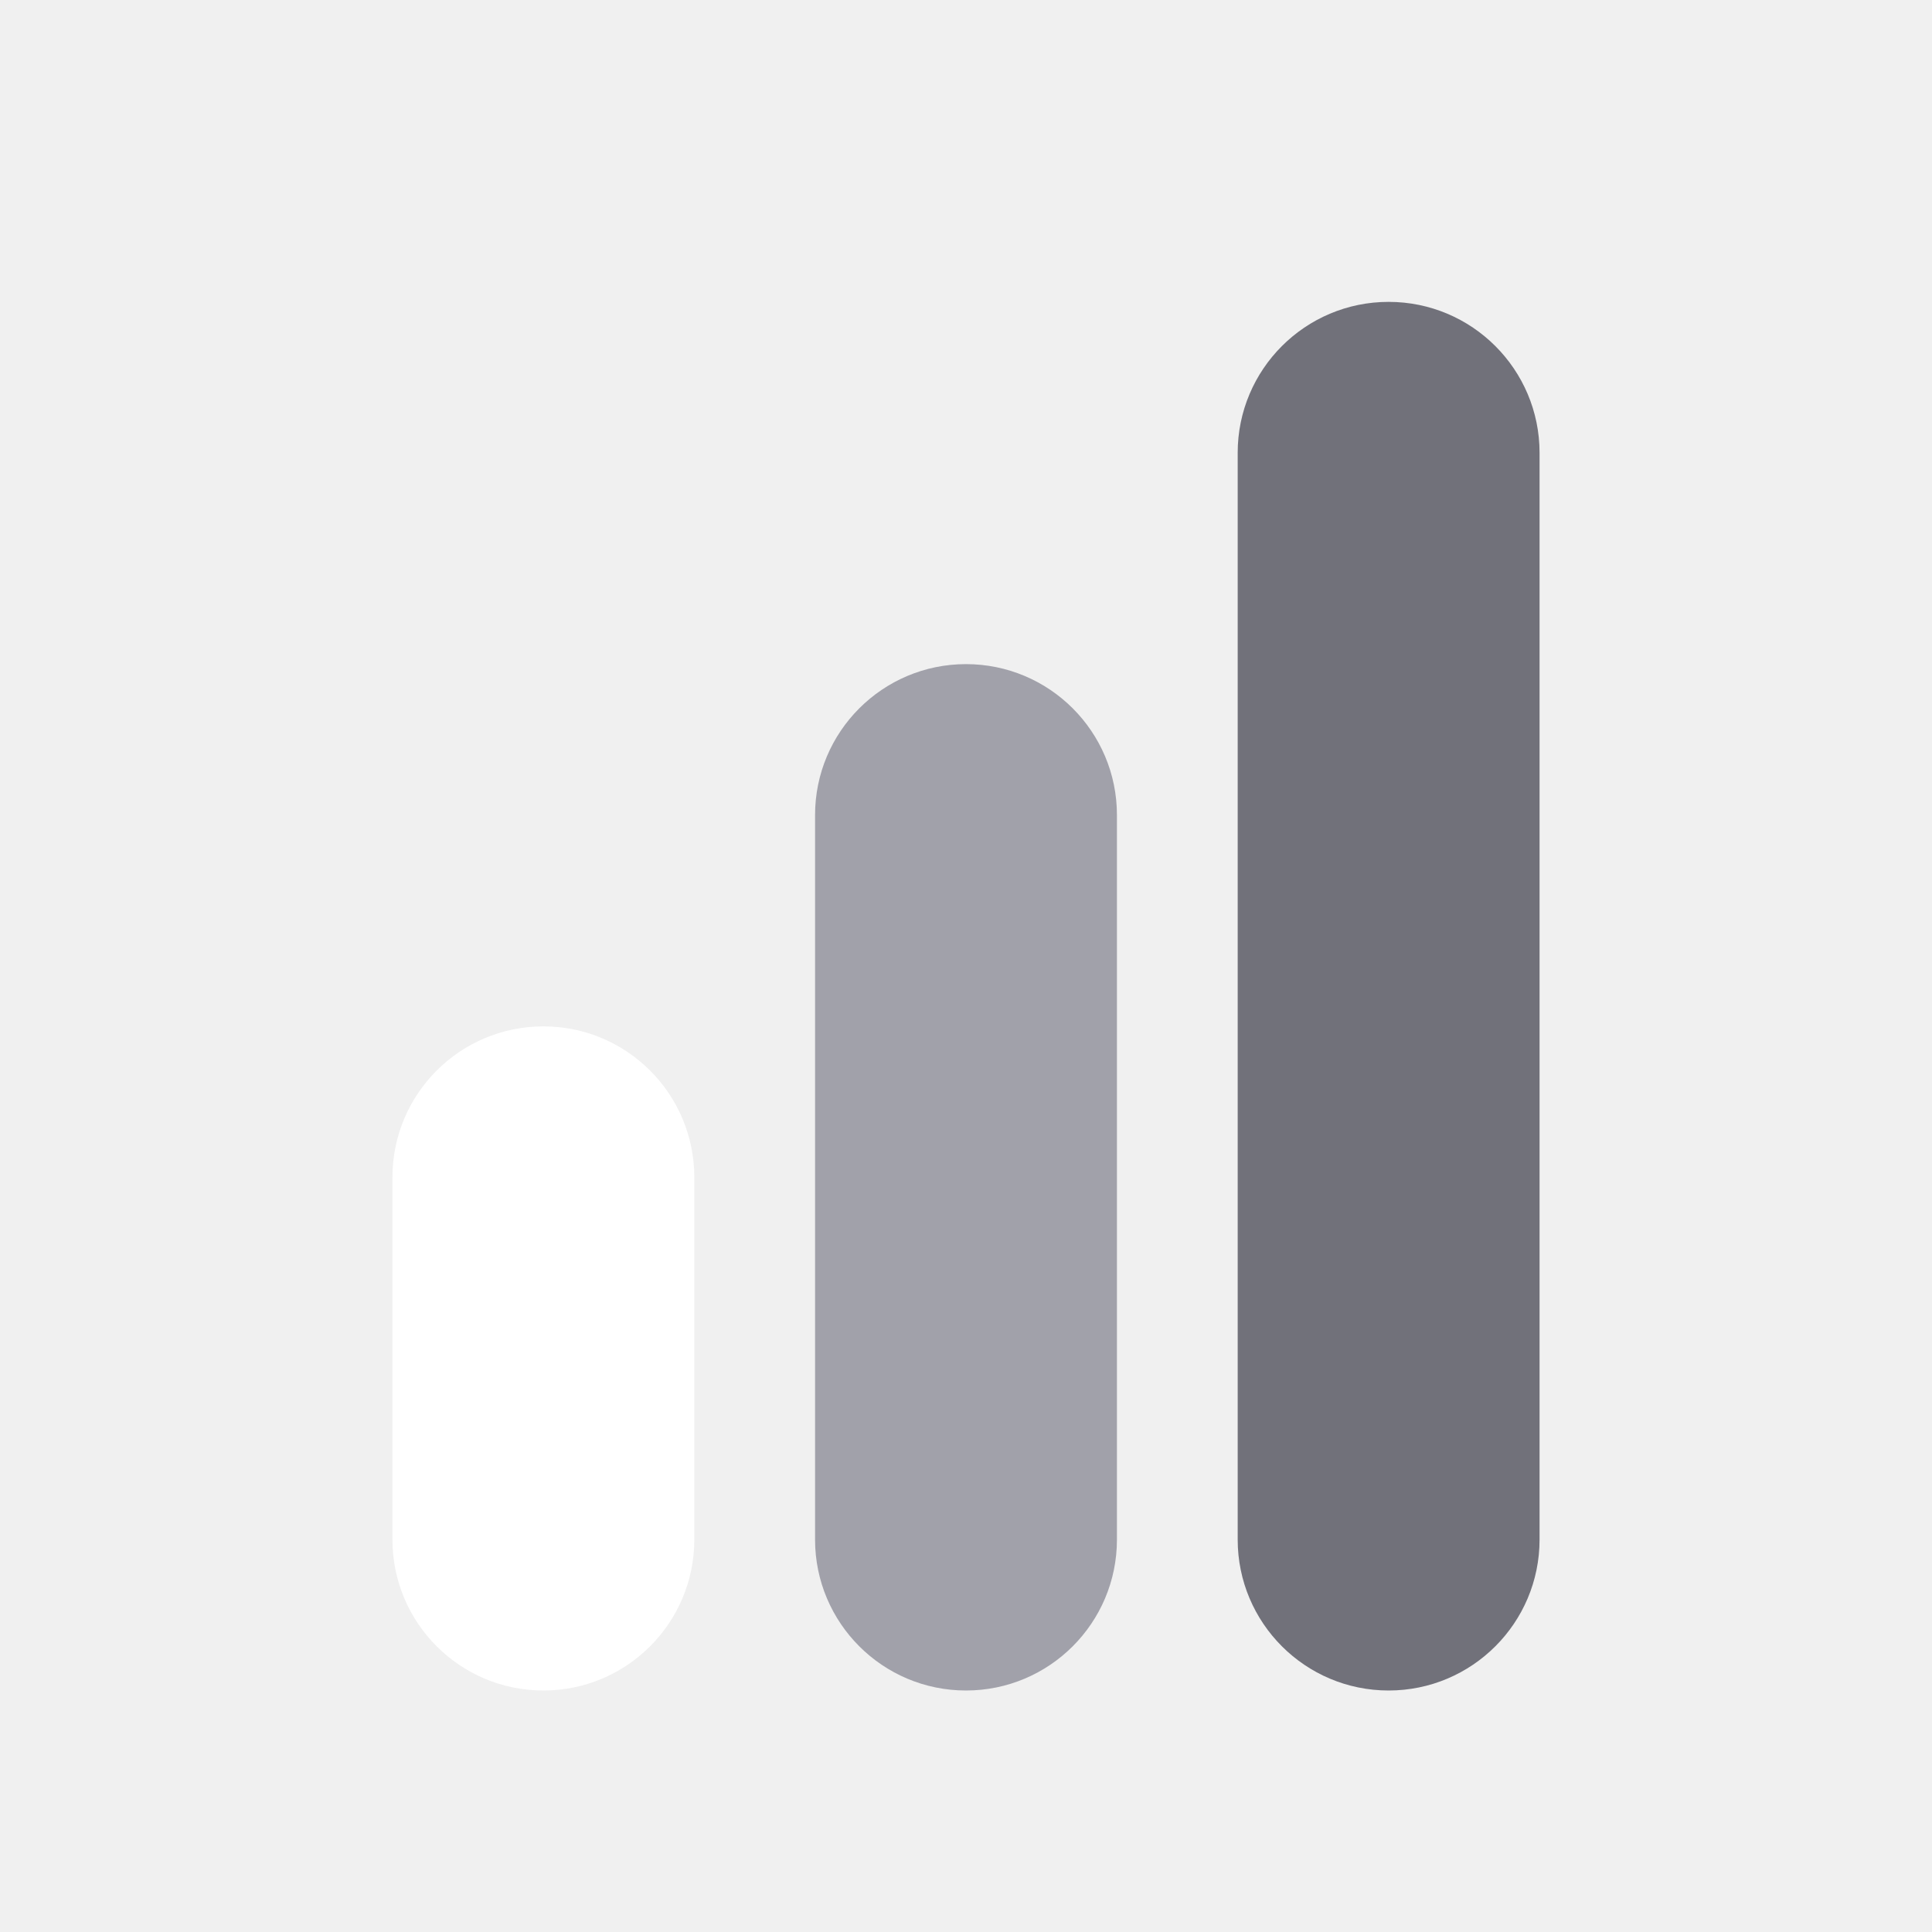
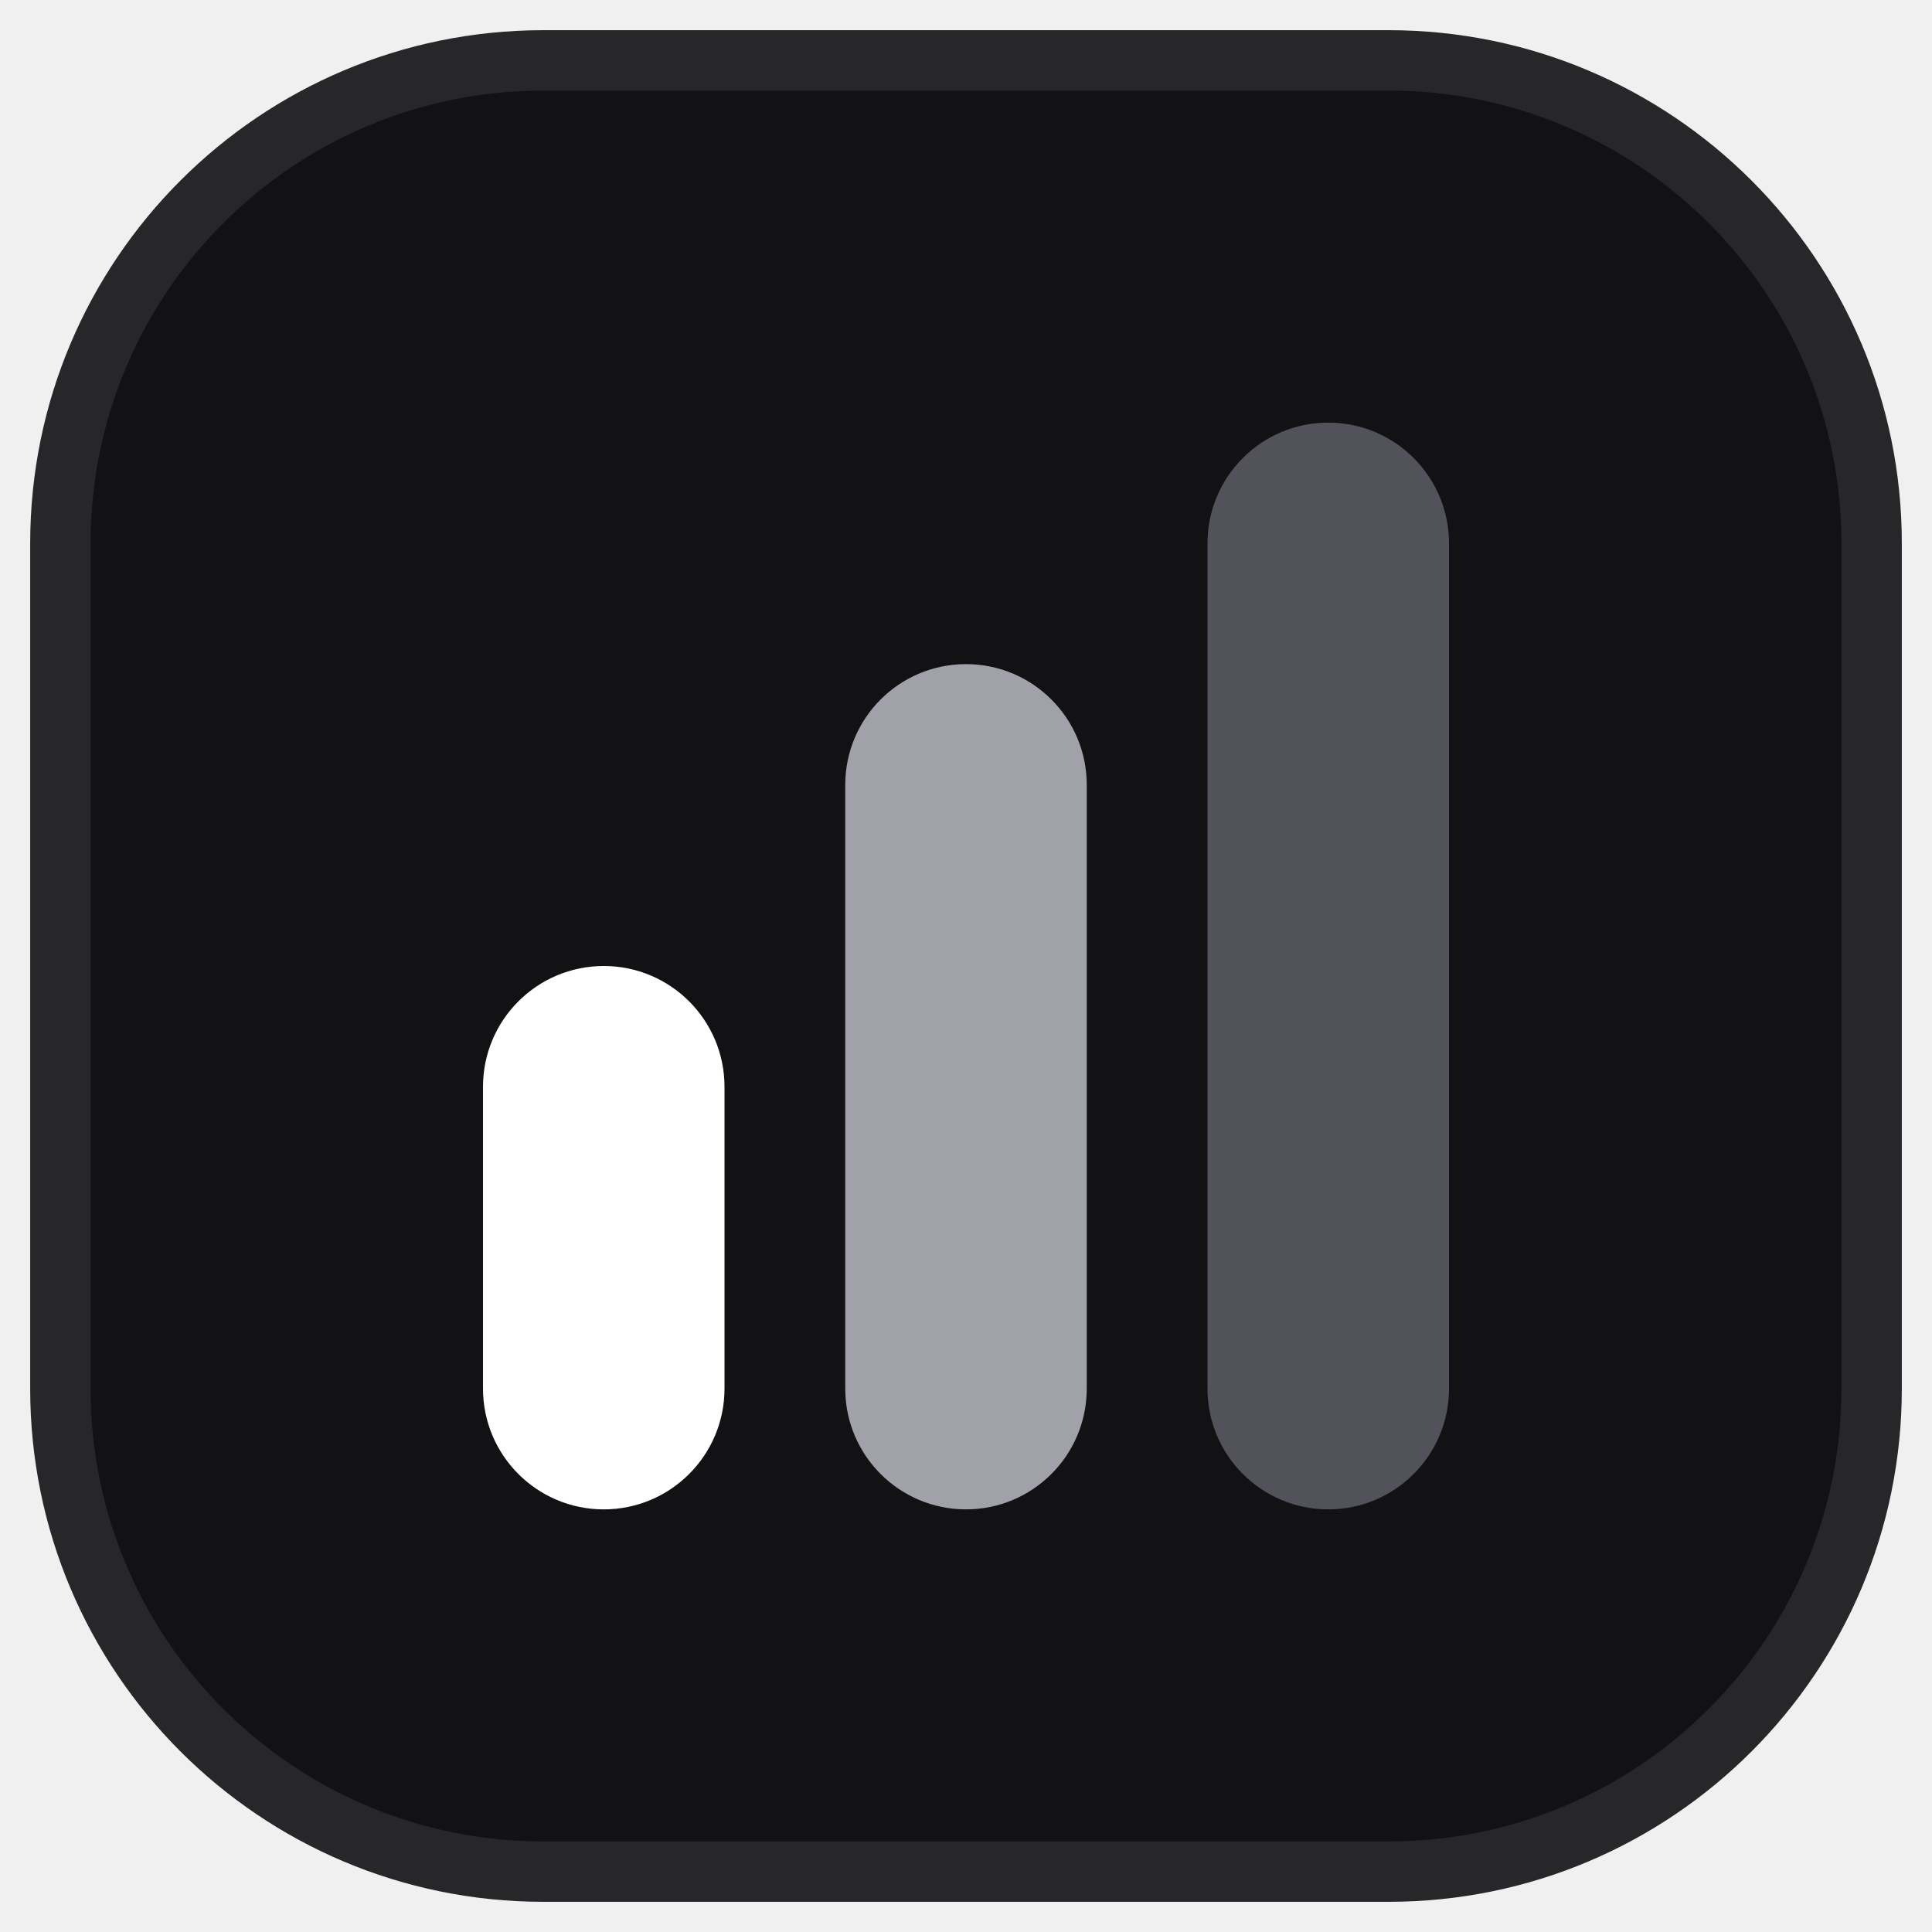
<svg xmlns="http://www.w3.org/2000/svg" viewBox="0 0 64 64" fill="none">
-   <rect x="13" y="34" width="10" height="22" rx="5" fill="#FFFFFF" />
-   <rect x="27" y="22" width="10" height="34" rx="5" fill="#A1A1AA" />
-   <rect x="41" y="10" width="10" height="46" rx="5" fill="#71717A" />
+   <rect x="2" y="2" width="60" height="60" rx="16" fill="#121214" stroke="#27272A" stroke-width="2" />
+   <rect x="16" y="32" width="8" height="18" rx="4" fill="#FFFFFF" />
+   <rect x="28" y="22" width="8" height="28" rx="4" fill="#A1A1AA" />
+   <rect x="40" y="14" width="8" height="36" rx="4" fill="#52525B" />
</svg>
